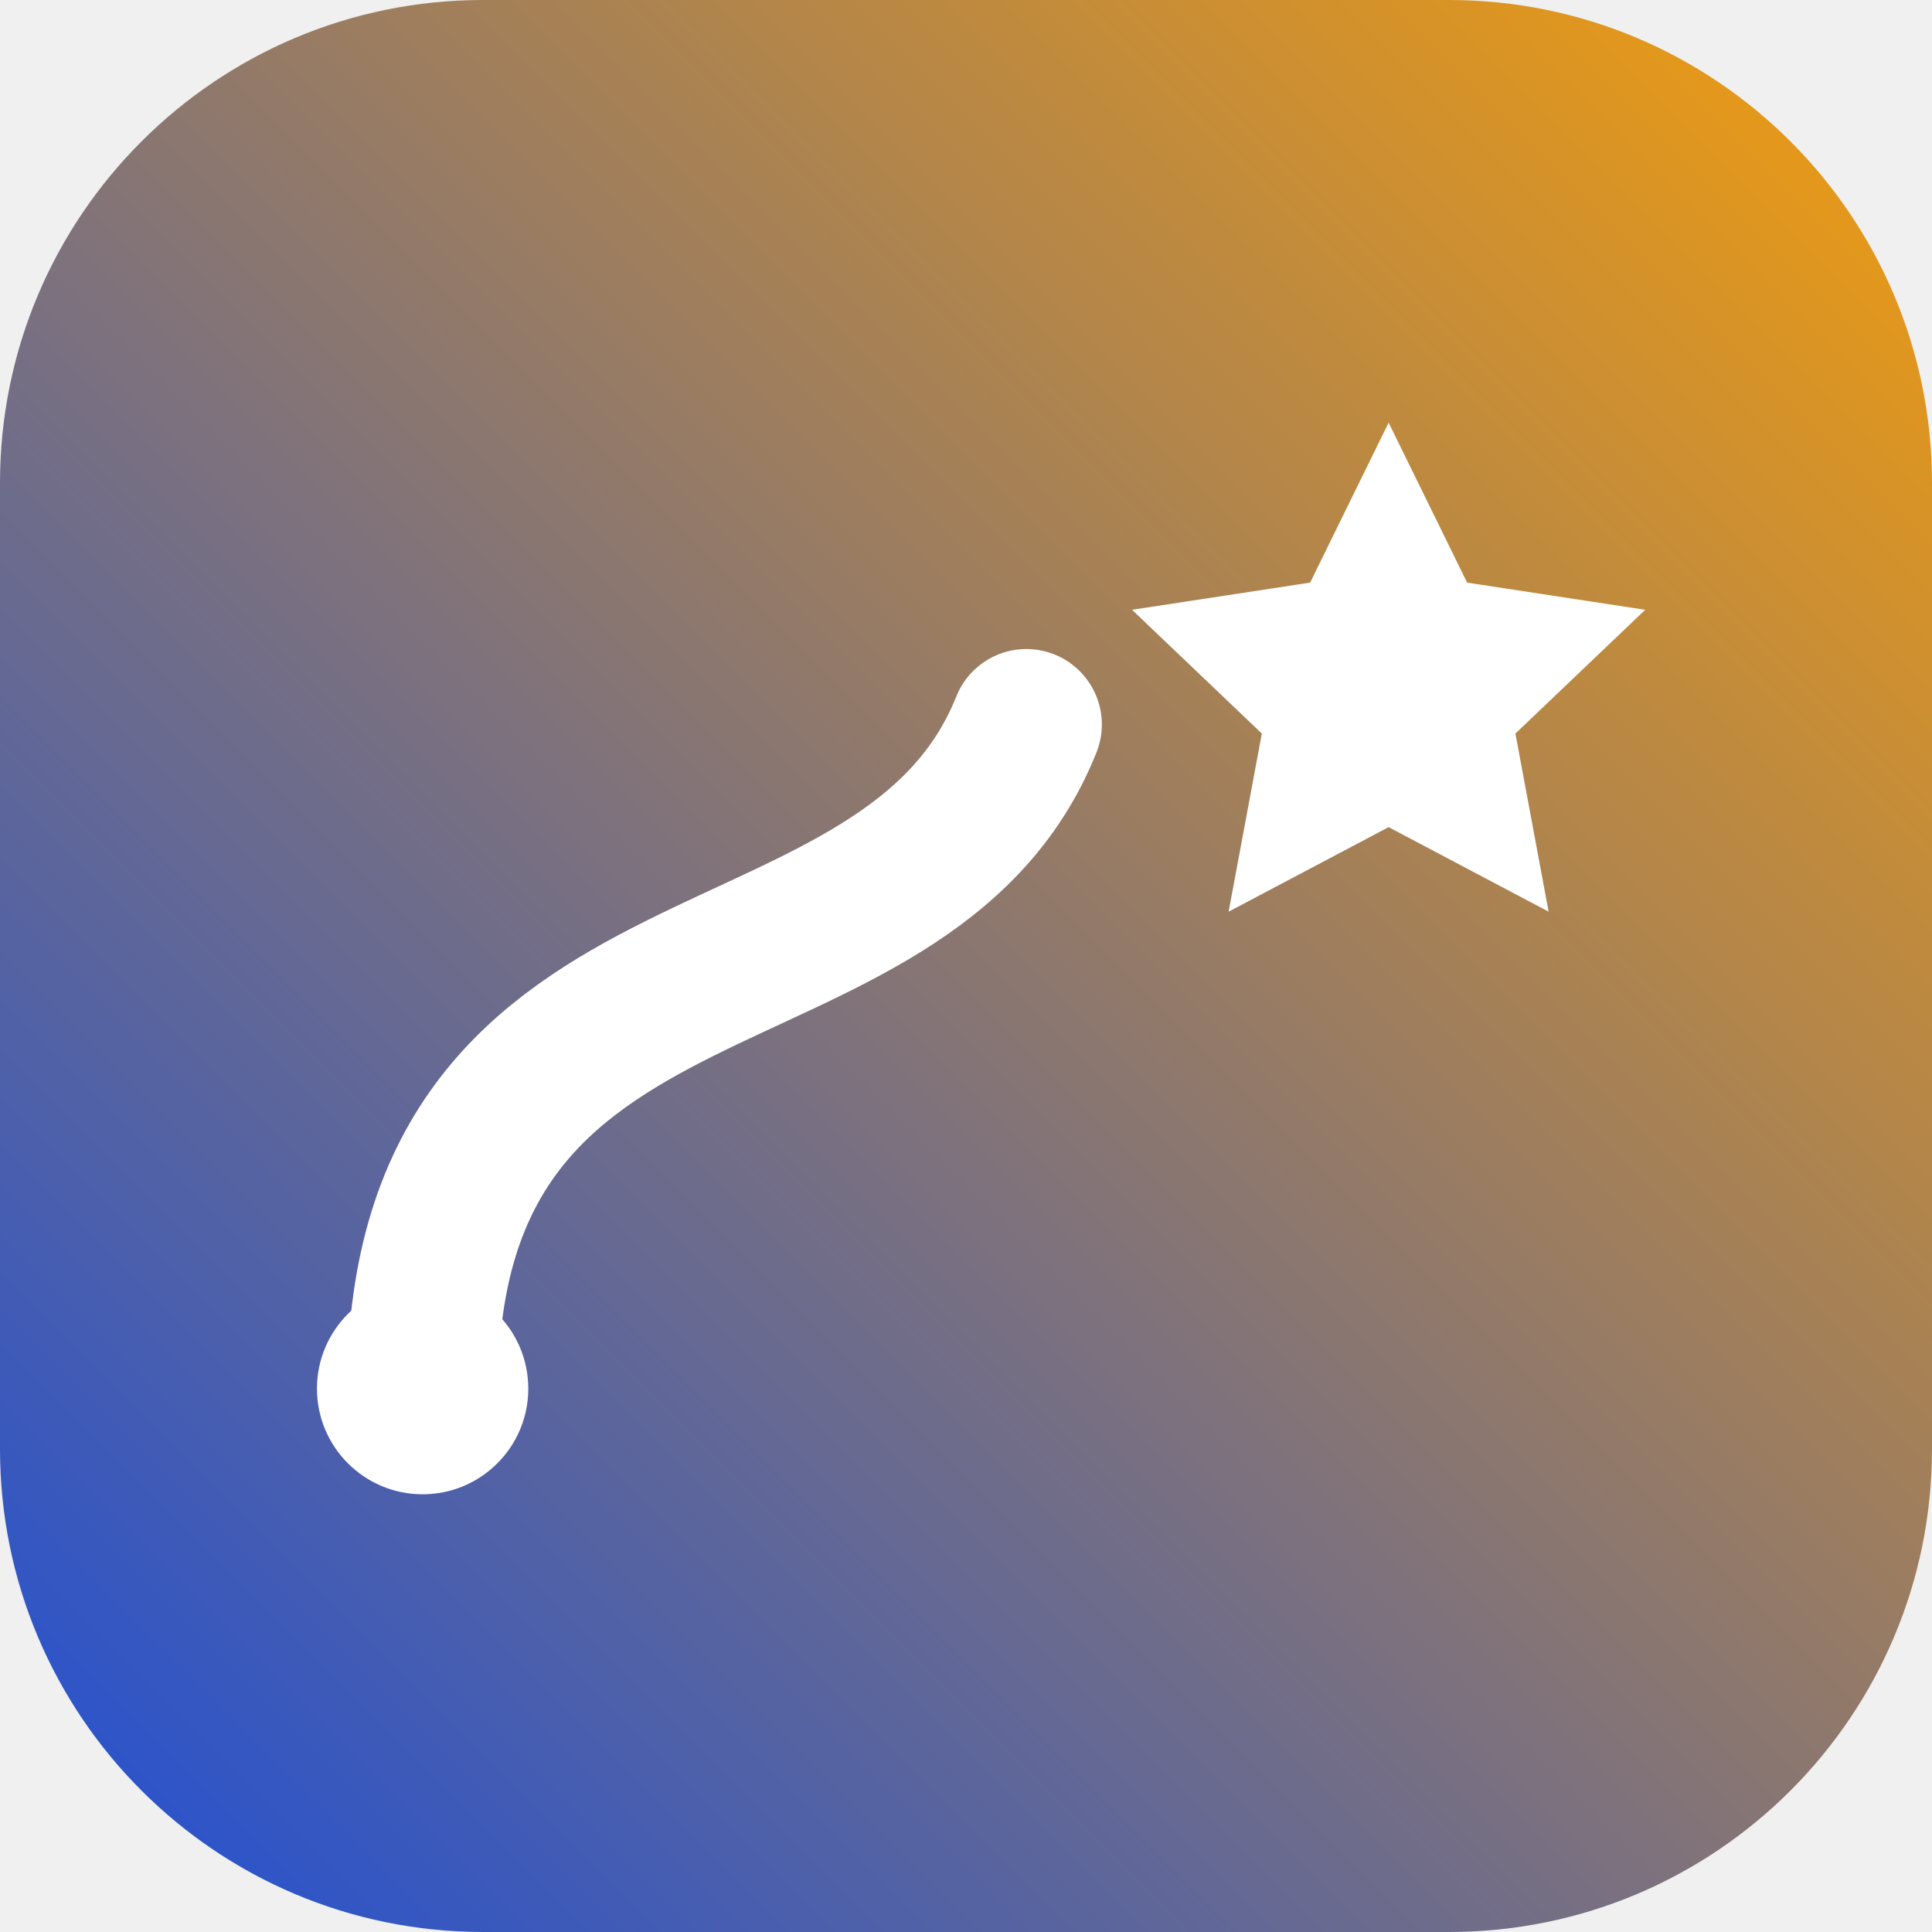
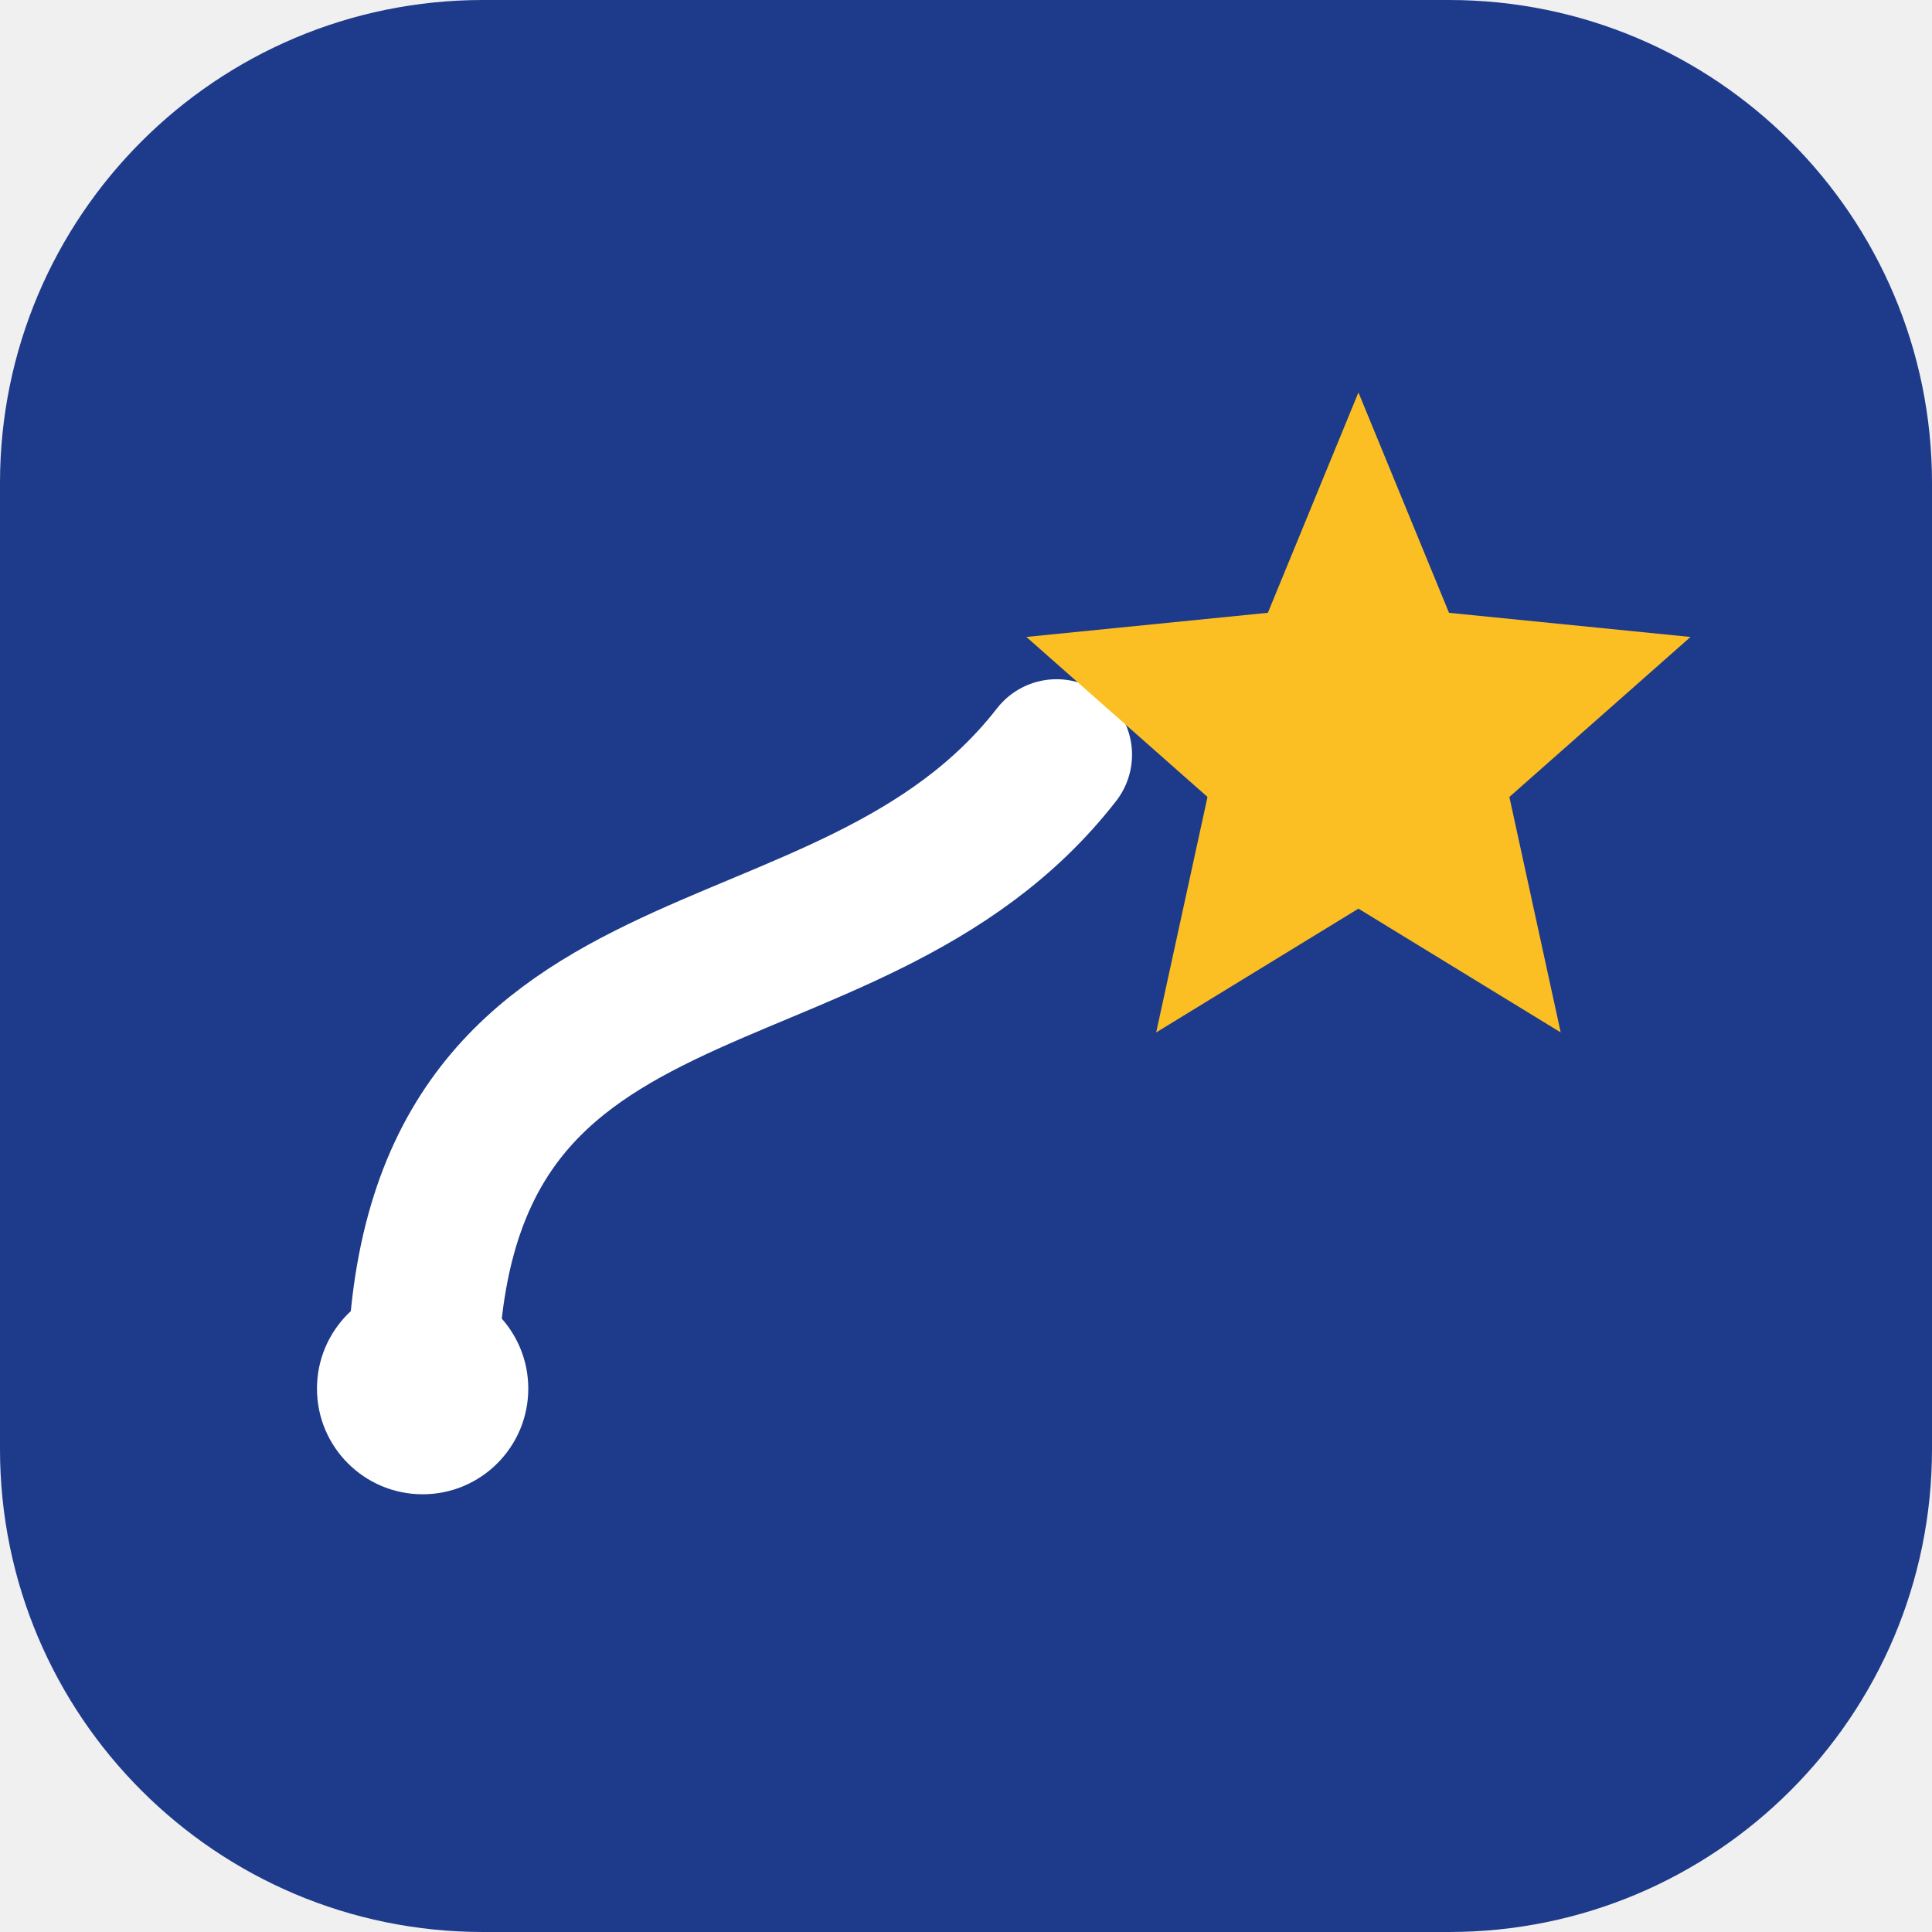
<svg xmlns="http://www.w3.org/2000/svg" viewBox="0 0 64 64" role="img" aria-labelledby="t-pro">
-   <defs>
-     <linearGradient id="g-pro" x1="0%" y1="100%" x2="100%" y2="0%">
-       <stop offset="0%" stop-color="#1D4ED8" />
-       <stop offset="100%" stop-color="#F59E0B" />
-     </linearGradient>
-   </defs>
-   <rect width="64" height="64" rx="16" fill="url(#g-pro)" />
+   <rect width="64" height="64" rx="16" fill="#1E3A8A" />
  <circle cx="14" cy="46" r="3.5" fill="#FFFFFF" />
-   <path d="M14,46 C14,30 30,34 34,24" fill="none" stroke="#FFFFFF" stroke-width="5" stroke-linecap="round" />
-   <path d="M46,14 L48.6,19.3 L54.5,20.2 L50.2,24.3 L51.3,30.2 L46,27.4 L40.7,30.2 L41.8,24.3 L37.5,20.2 L43.4,19.3 Z" fill="#FFFFFF" />
+   <path d="M14,46 C14,30 28,34 35,25" fill="none" stroke="#FFFFFF" stroke-width="5" stroke-linecap="round" />
+   <path d="M45,13 L48,20.3 L56,21.1 L50,26.4 L51.7,34.2 L45,30.1 L38.3,34.2 L40,26.4 L34,21.1 L42,20.3 Z" fill="#FBBF24" />
</svg>
